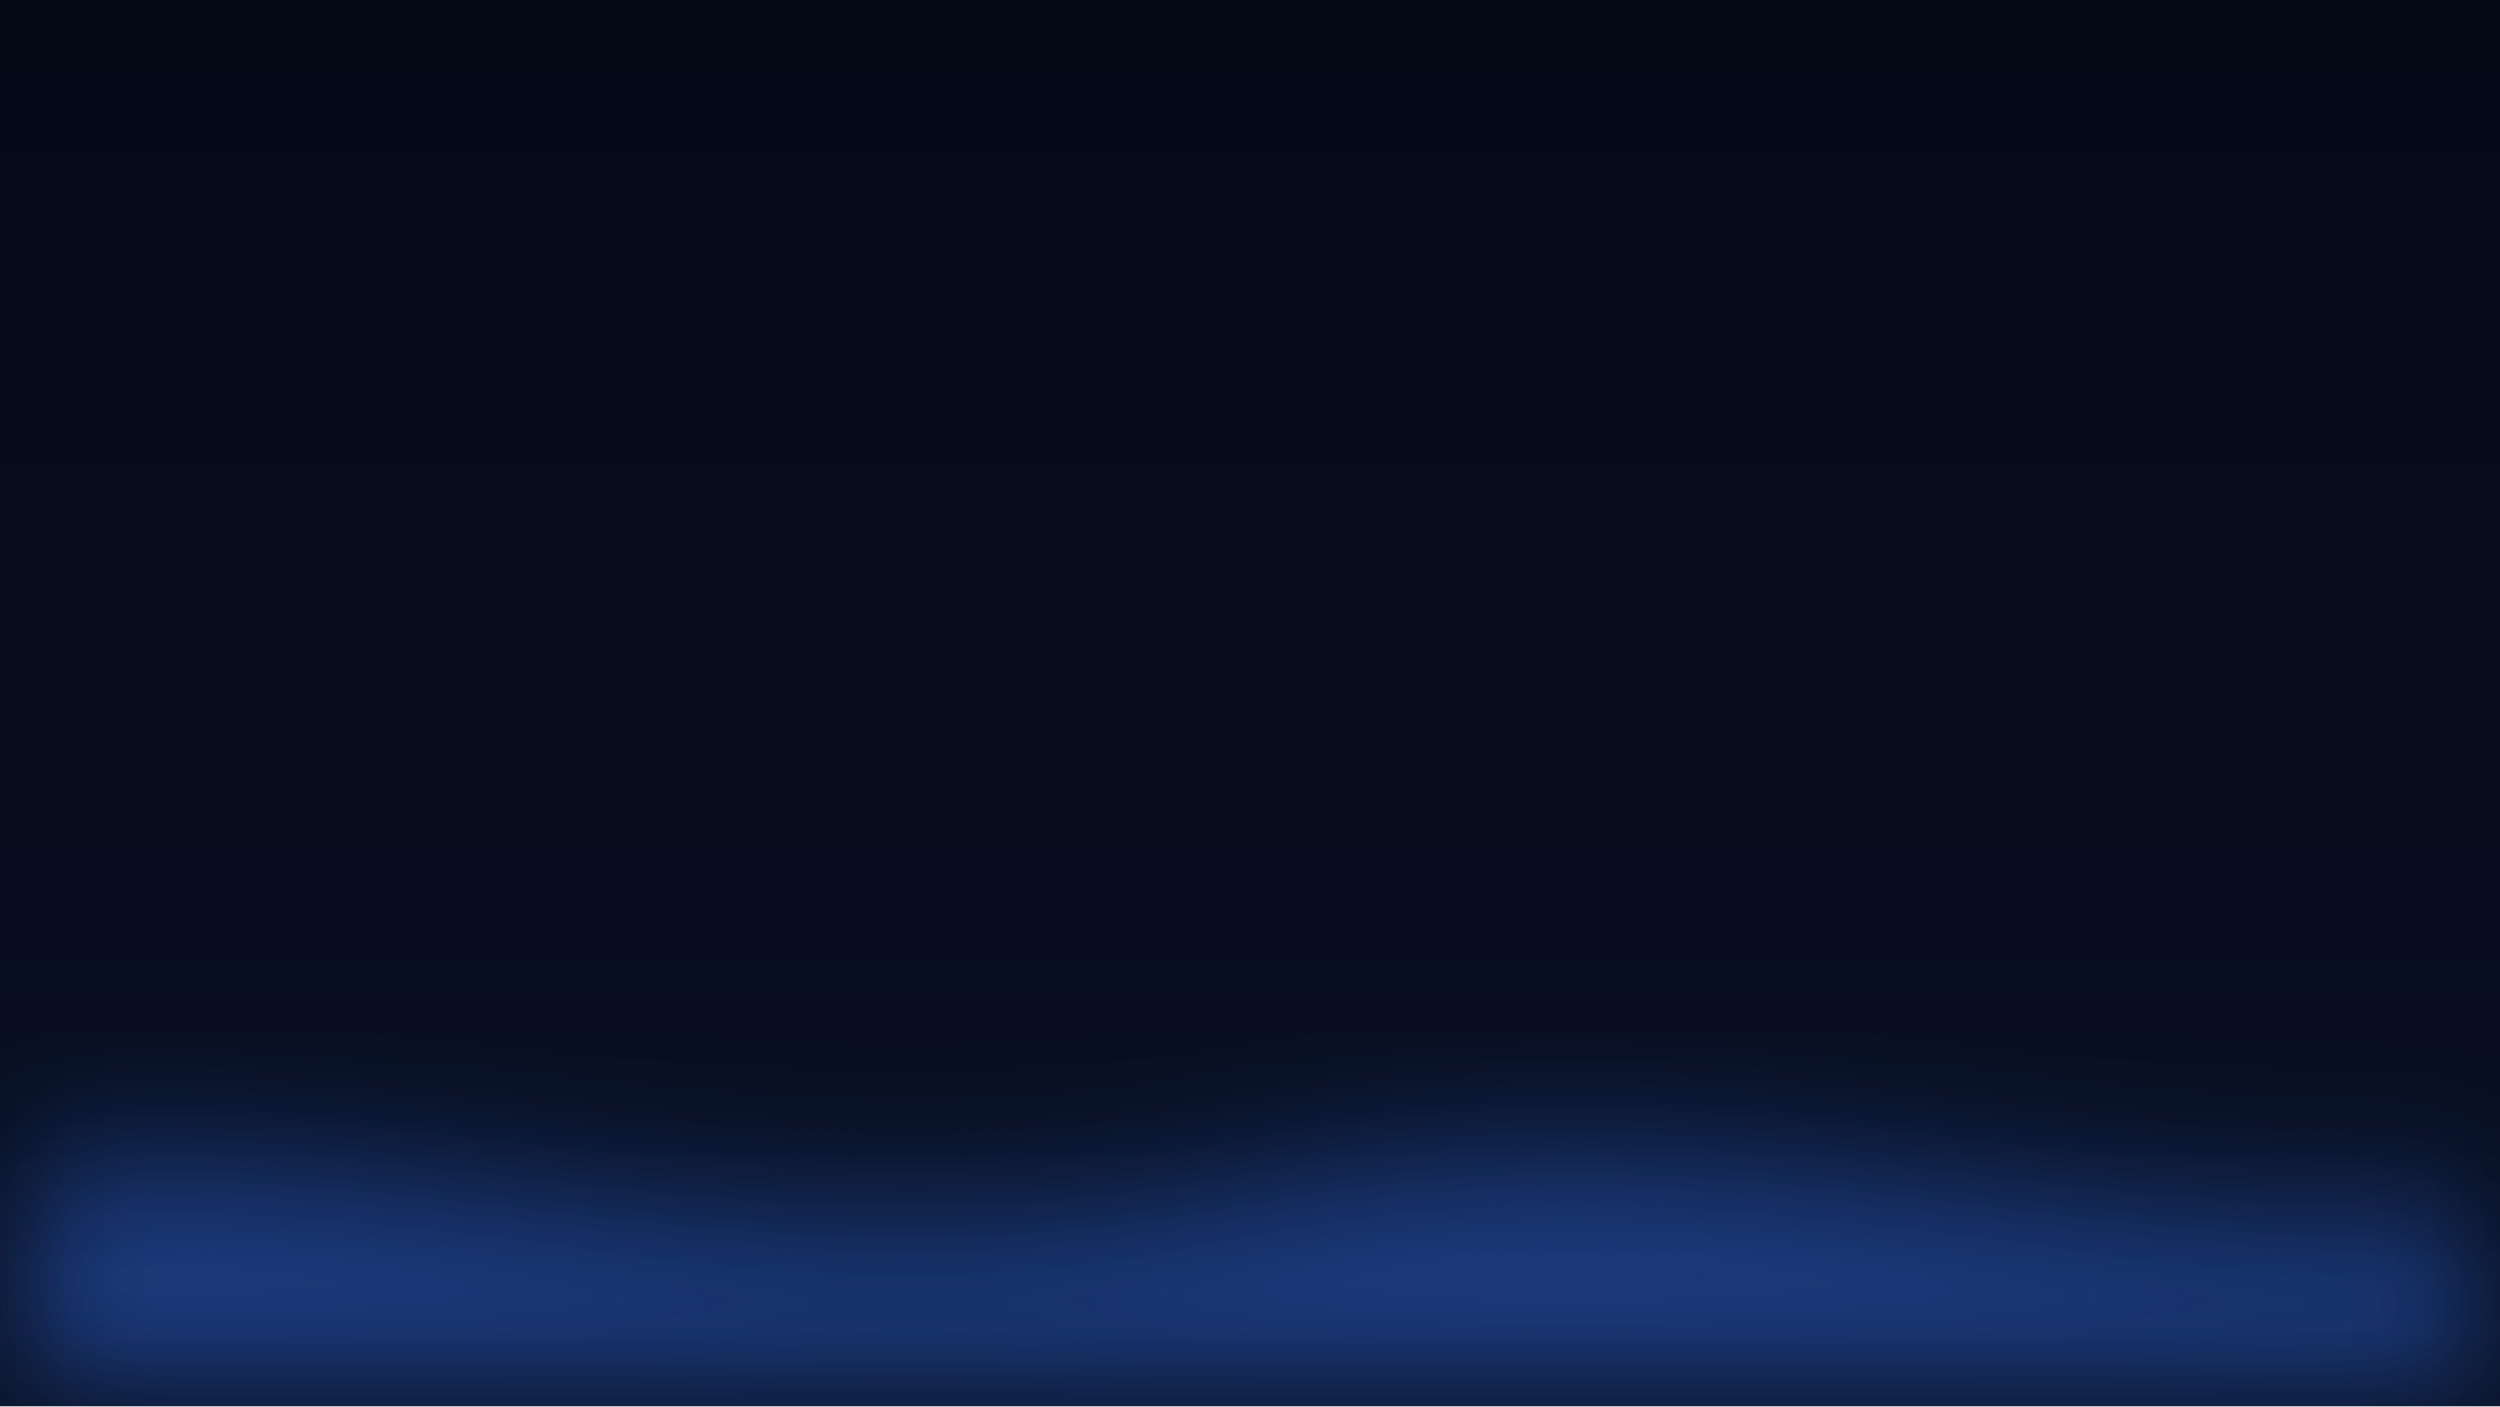
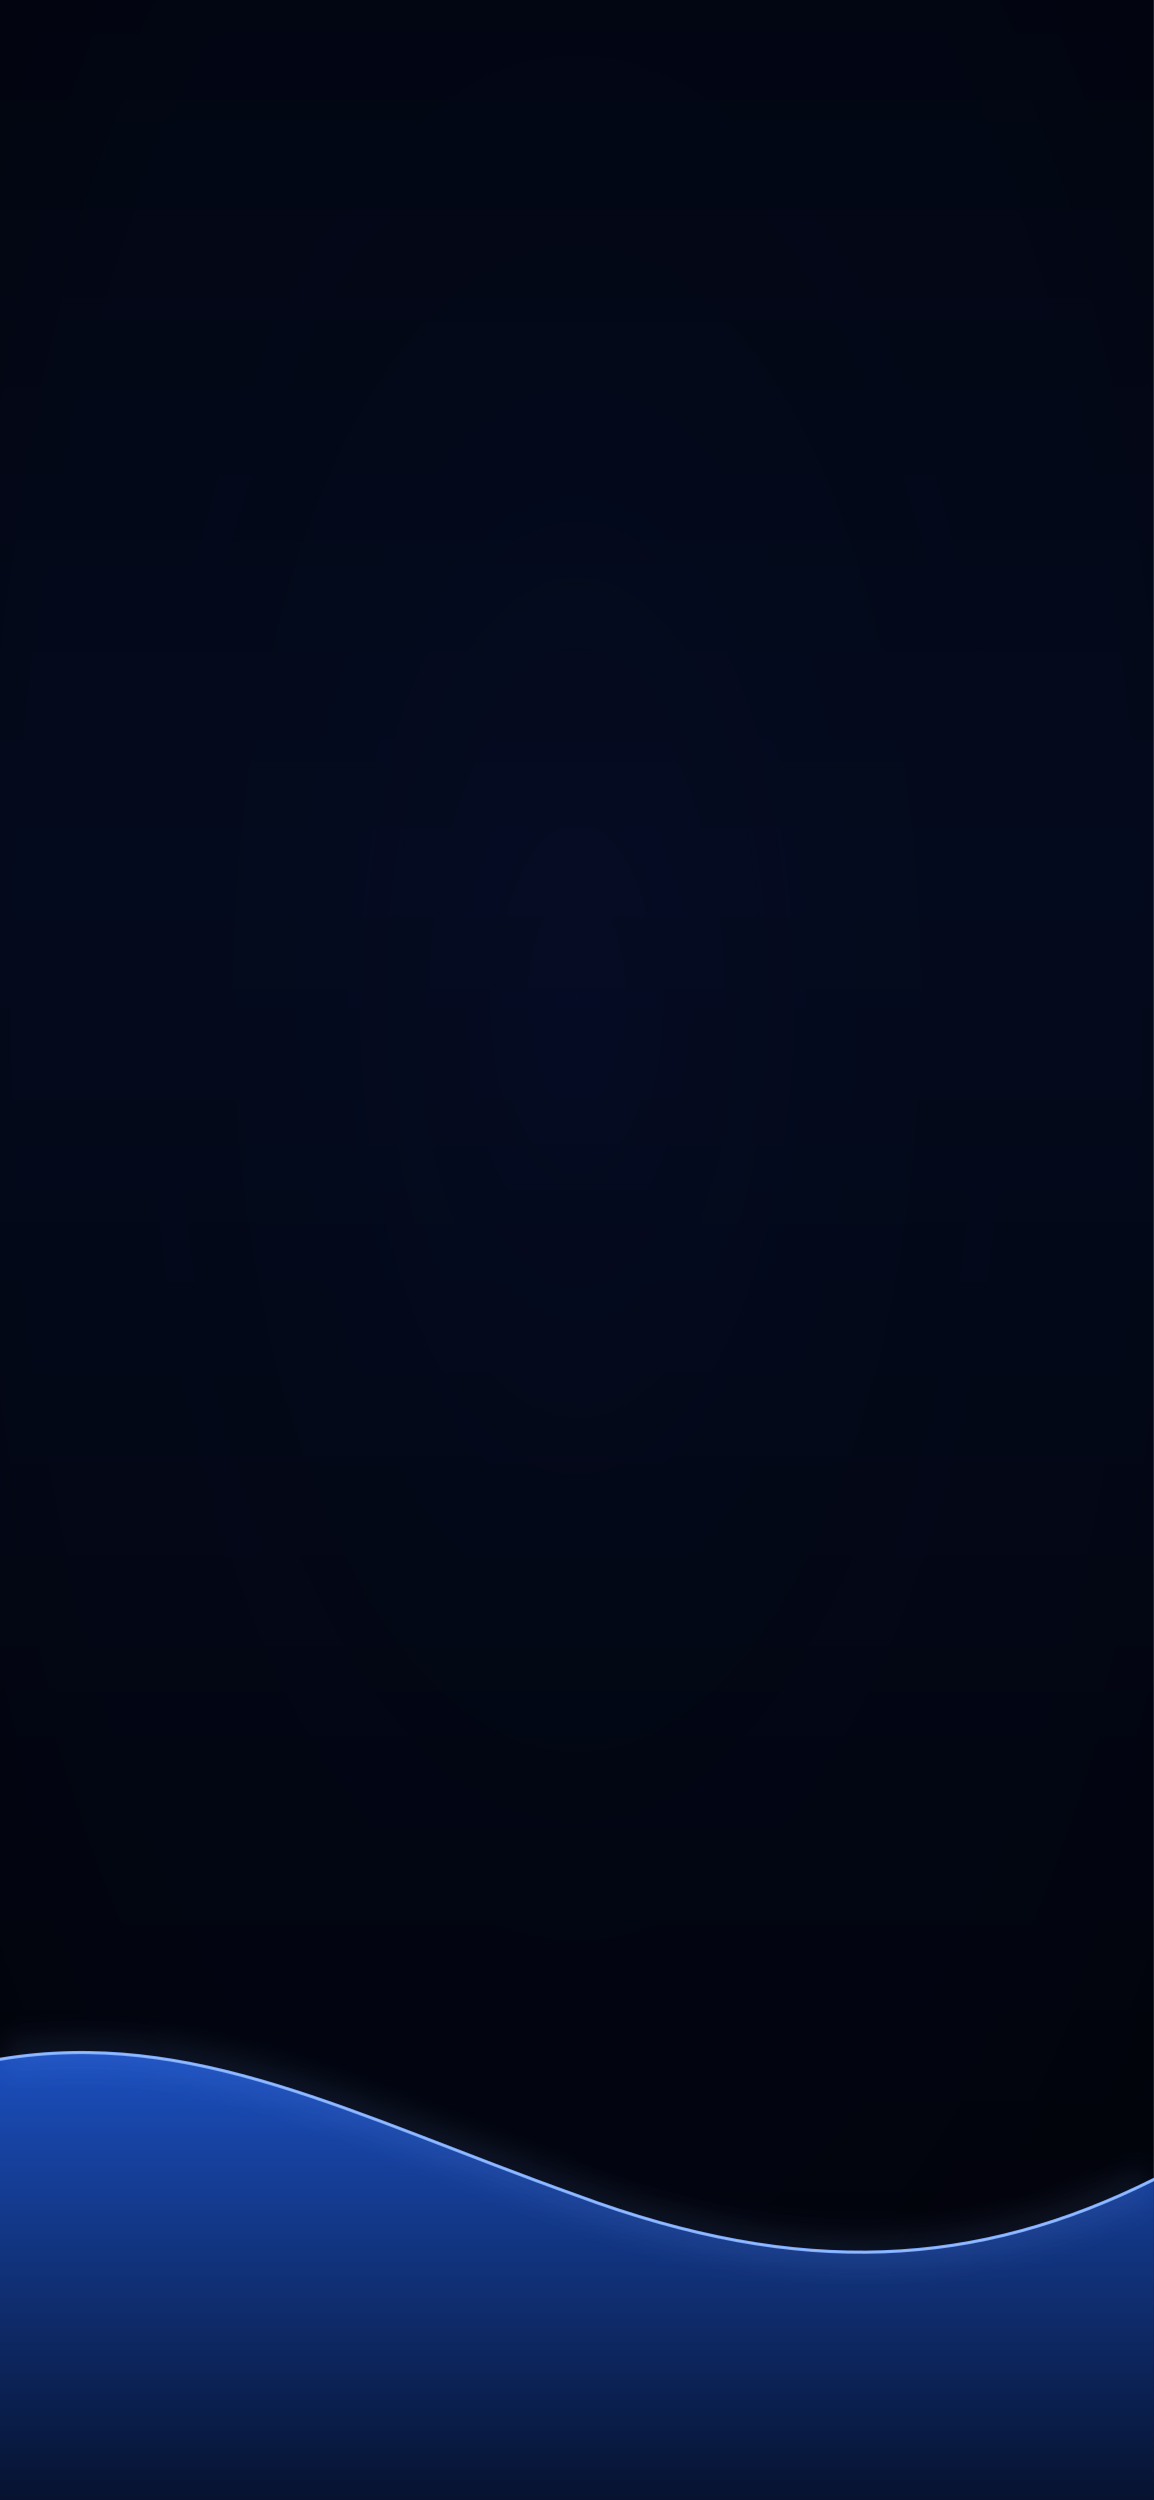
- <svg xmlns="http://www.w3.org/2000/svg" viewBox="0 0 1600 900" preserveAspectRatio="xMidYMax slice">
+ <svg xmlns="http://www.w3.org/2000/svg" viewBox="0 0 720 1560" width="720" height="1560">
  <defs>
-     <linearGradient id="g" x1="0" y1="0" x2="0" y2="1">
-       <stop offset="0%" stop-color="#050A17" />
-       <stop offset="65%" stop-color="#070D1E" />
-       <stop offset="100%" stop-color="#0A1226" />
+     <linearGradient id="bg" x1="0" y1="0" x2="0" y2="1">
+       <stop offset="0%" stop-color="#020613" />
+       <stop offset="35%" stop-color="#040A1D" />
+       <stop offset="100%" stop-color="#01030B" />
    </linearGradient>
-     <filter id="b" x="-30%" y="-30%" width="160%" height="160%">
-       <feGaussianBlur stdDeviation="48" />
+     <radialGradient id="vignette" cx="50%" cy="40%" r="80%">
+       <stop offset="0%" stop-color="#112C80" stop-opacity="0.08" />
+       <stop offset="60%" stop-color="#000000" stop-opacity="0" />
+       <stop offset="100%" stop-color="#000000" stop-opacity=".45" />
+     </radialGradient>
+     <linearGradient id="waveFill" x1="0" y1="0" x2="0" y2="1">
+       <stop offset="0%" stop-color="#1B4FBF" />
+       <stop offset="100%" stop-color="#06122F" />
+     </linearGradient>
+     <filter id="waveGlow" x="-50%" y="-50%" width="200%" height="200%">
+       <feGaussianBlur stdDeviation="10" result="blur" />
+       <feMerge>
+         <feMergeNode in="blur" />
+         <feMergeNode in="SourceGraphic" />
+       </feMerge>
    </filter>
  </defs>
-   <rect width="1600" height="900" fill="url(#g)" />
-   <path d="M-100,760 C220,700 460,830 800,760 C1140,690 1380,830 1700,760 L1700,1000 L-100,1000 Z" fill="#2C5FCB" opacity="0.55" filter="url(#b)" />
+   <rect width="720" height="1560" fill="url(#bg)" />
+   <rect width="720" height="1560" fill="url(#vignette)" />
+   <path d="       M0 1285       C120 1265        220 1320        360 1370       C500 1422        610 1415        720 1360       L720 1560       L0 1560       Z" fill="url(#waveFill)" />
+   <path d="       M0 1285       C120 1265        220 1320        360 1370       C500 1422        610 1415        720 1360" fill="none" stroke="#7AA8FF" stroke-width="2" filter="url(#waveGlow)" stroke-linecap="round" />
+   <path d="       M0 1285       C120 1265        220 1320        360 1370       C500 1422        610 1415        720 1360" fill="none" stroke="#96BEFF" stroke-width="0.9" stroke-linecap="round" opacity=".95" />
</svg>
